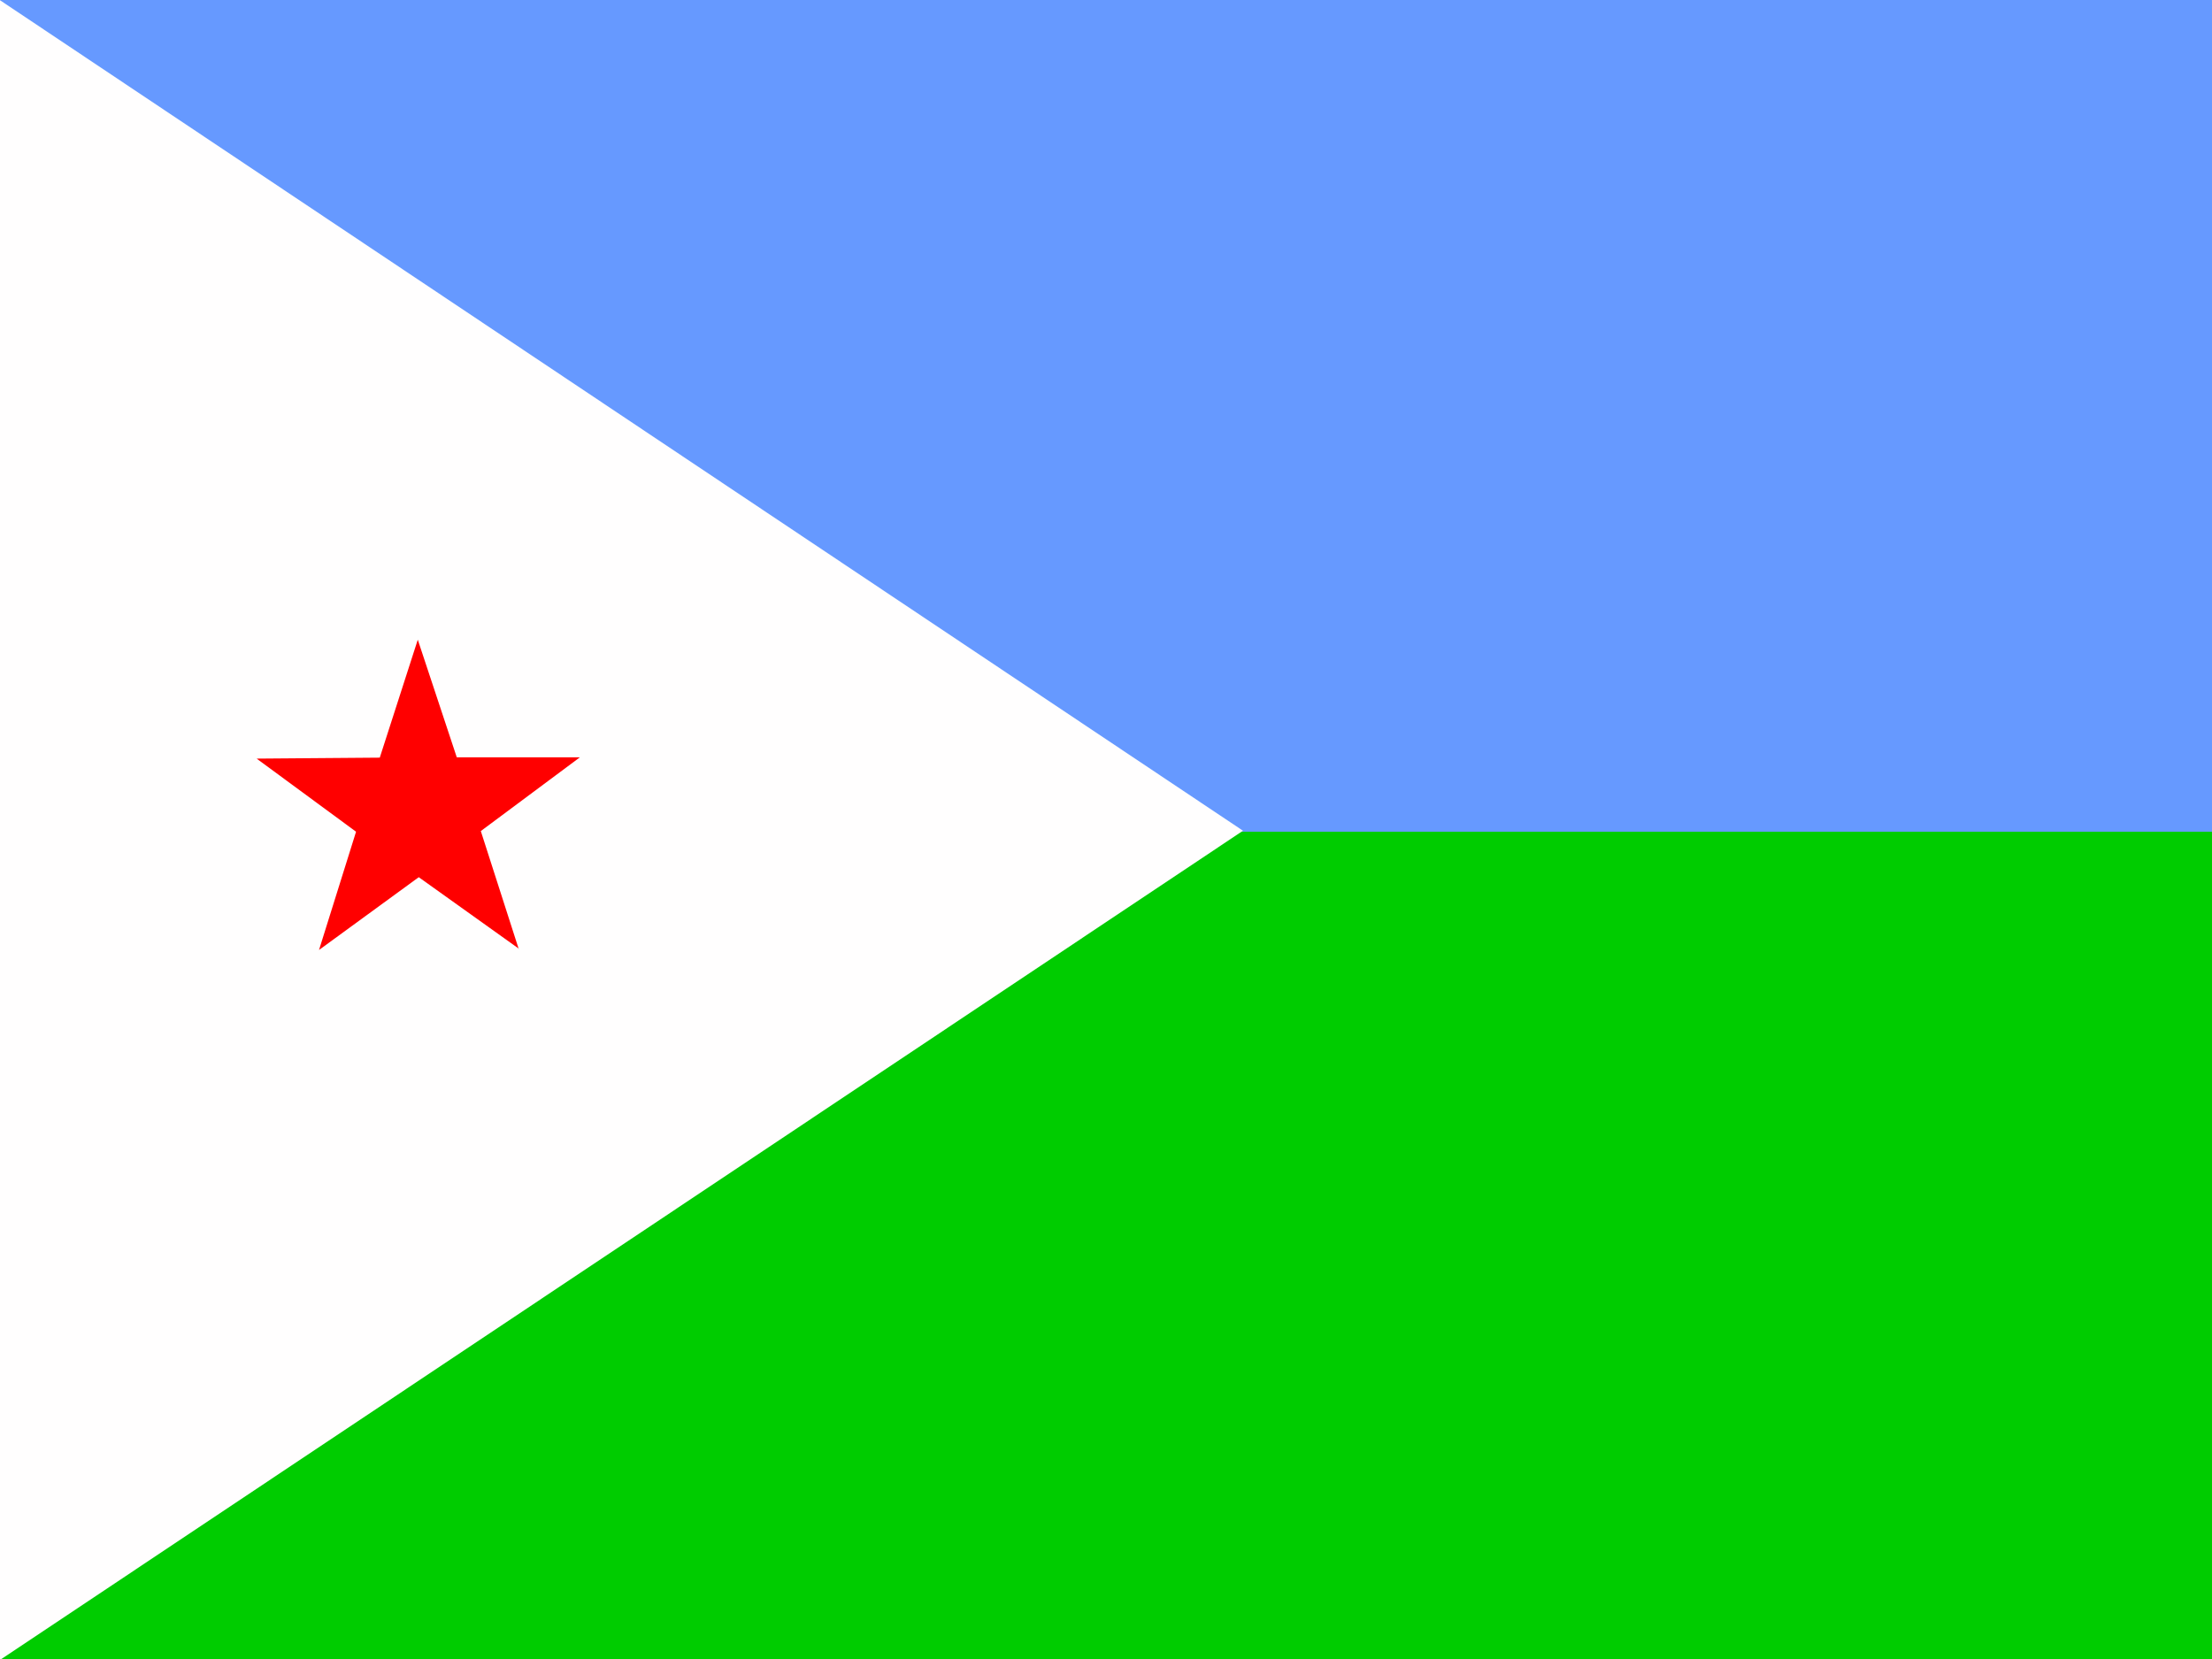
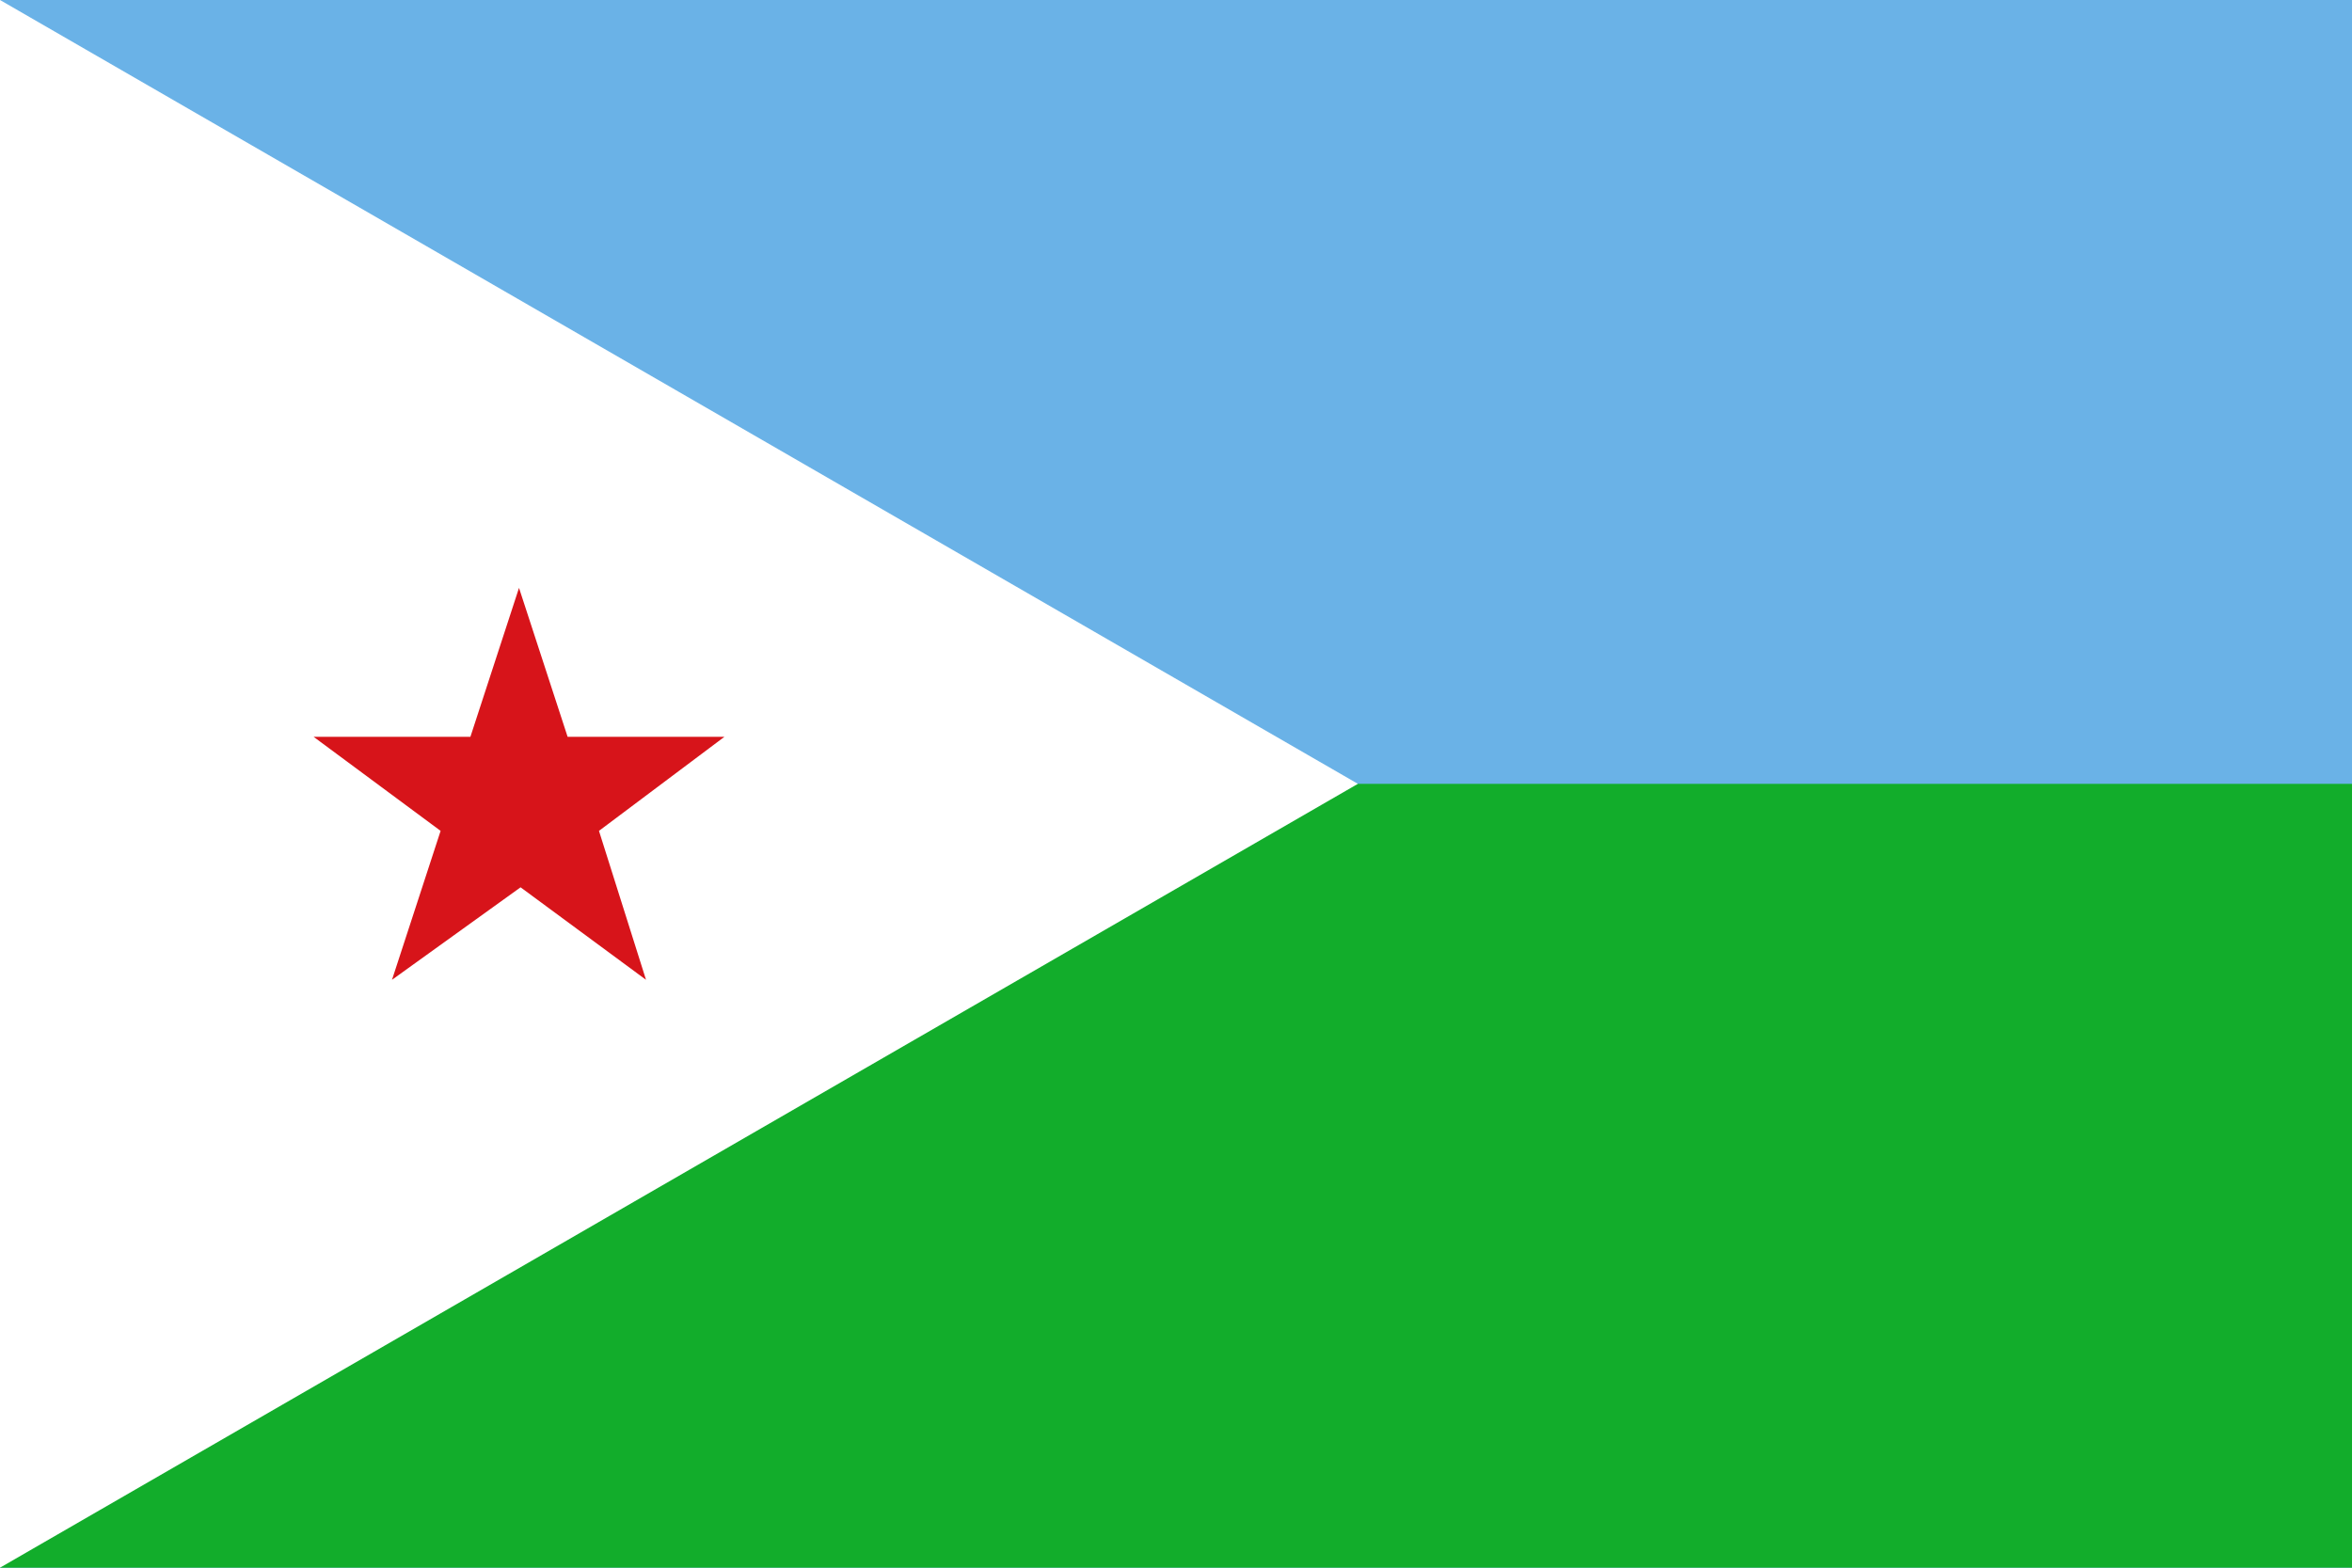
- <svg xmlns="http://www.w3.org/2000/svg" id="flag-icons-dj" viewBox="0 0 640 480">
-   <defs>
-     <clipPath id="dj-a">
-       <path fill-opacity=".7" d="M-40 0h682.7v512H-40z" />
-     </clipPath>
-   </defs>
-   <g fill-rule="evenodd" clip-path="url(#dj-a)" transform="translate(37.5)scale(.94)">
-     <path fill="#0c0" d="M-40 0h768v512H-40z" />
-     <path fill="#69f" d="M-40 0h768v256H-40z" />
-     <path fill="#fffefe" d="m-40 0 382.7 255.7L-40 511z" />
-     <path fill="red" d="M119.8 292 89 270l-30.7 22.4L69.7 256l-30.6-22.5 37.9-.3 11.7-36.3 12 36.2h37.9l-30.5 22.7 11.7 36.4z" />
-   </g>
+ <svg xmlns="http://www.w3.org/2000/svg" width="600" height="400" viewBox="0 0 15 10">
+   <path d="M0 0h15v10H0z" style="fill:#6ab2e7" />
+   <path d="M0 5h15v5H0z" style="fill:#12ad2b" />
+   <path d="M0 0v10l4.33-2.5L8.66 5 4.33 2.5z" style="fill:#fff" />
+   <path d="m3.31 3.75.31.95h1l-.8.6.3.95-.8-.59-.82.59.31-.95L2 4.7h1z" style="fill:#d7141a" />
</svg>
